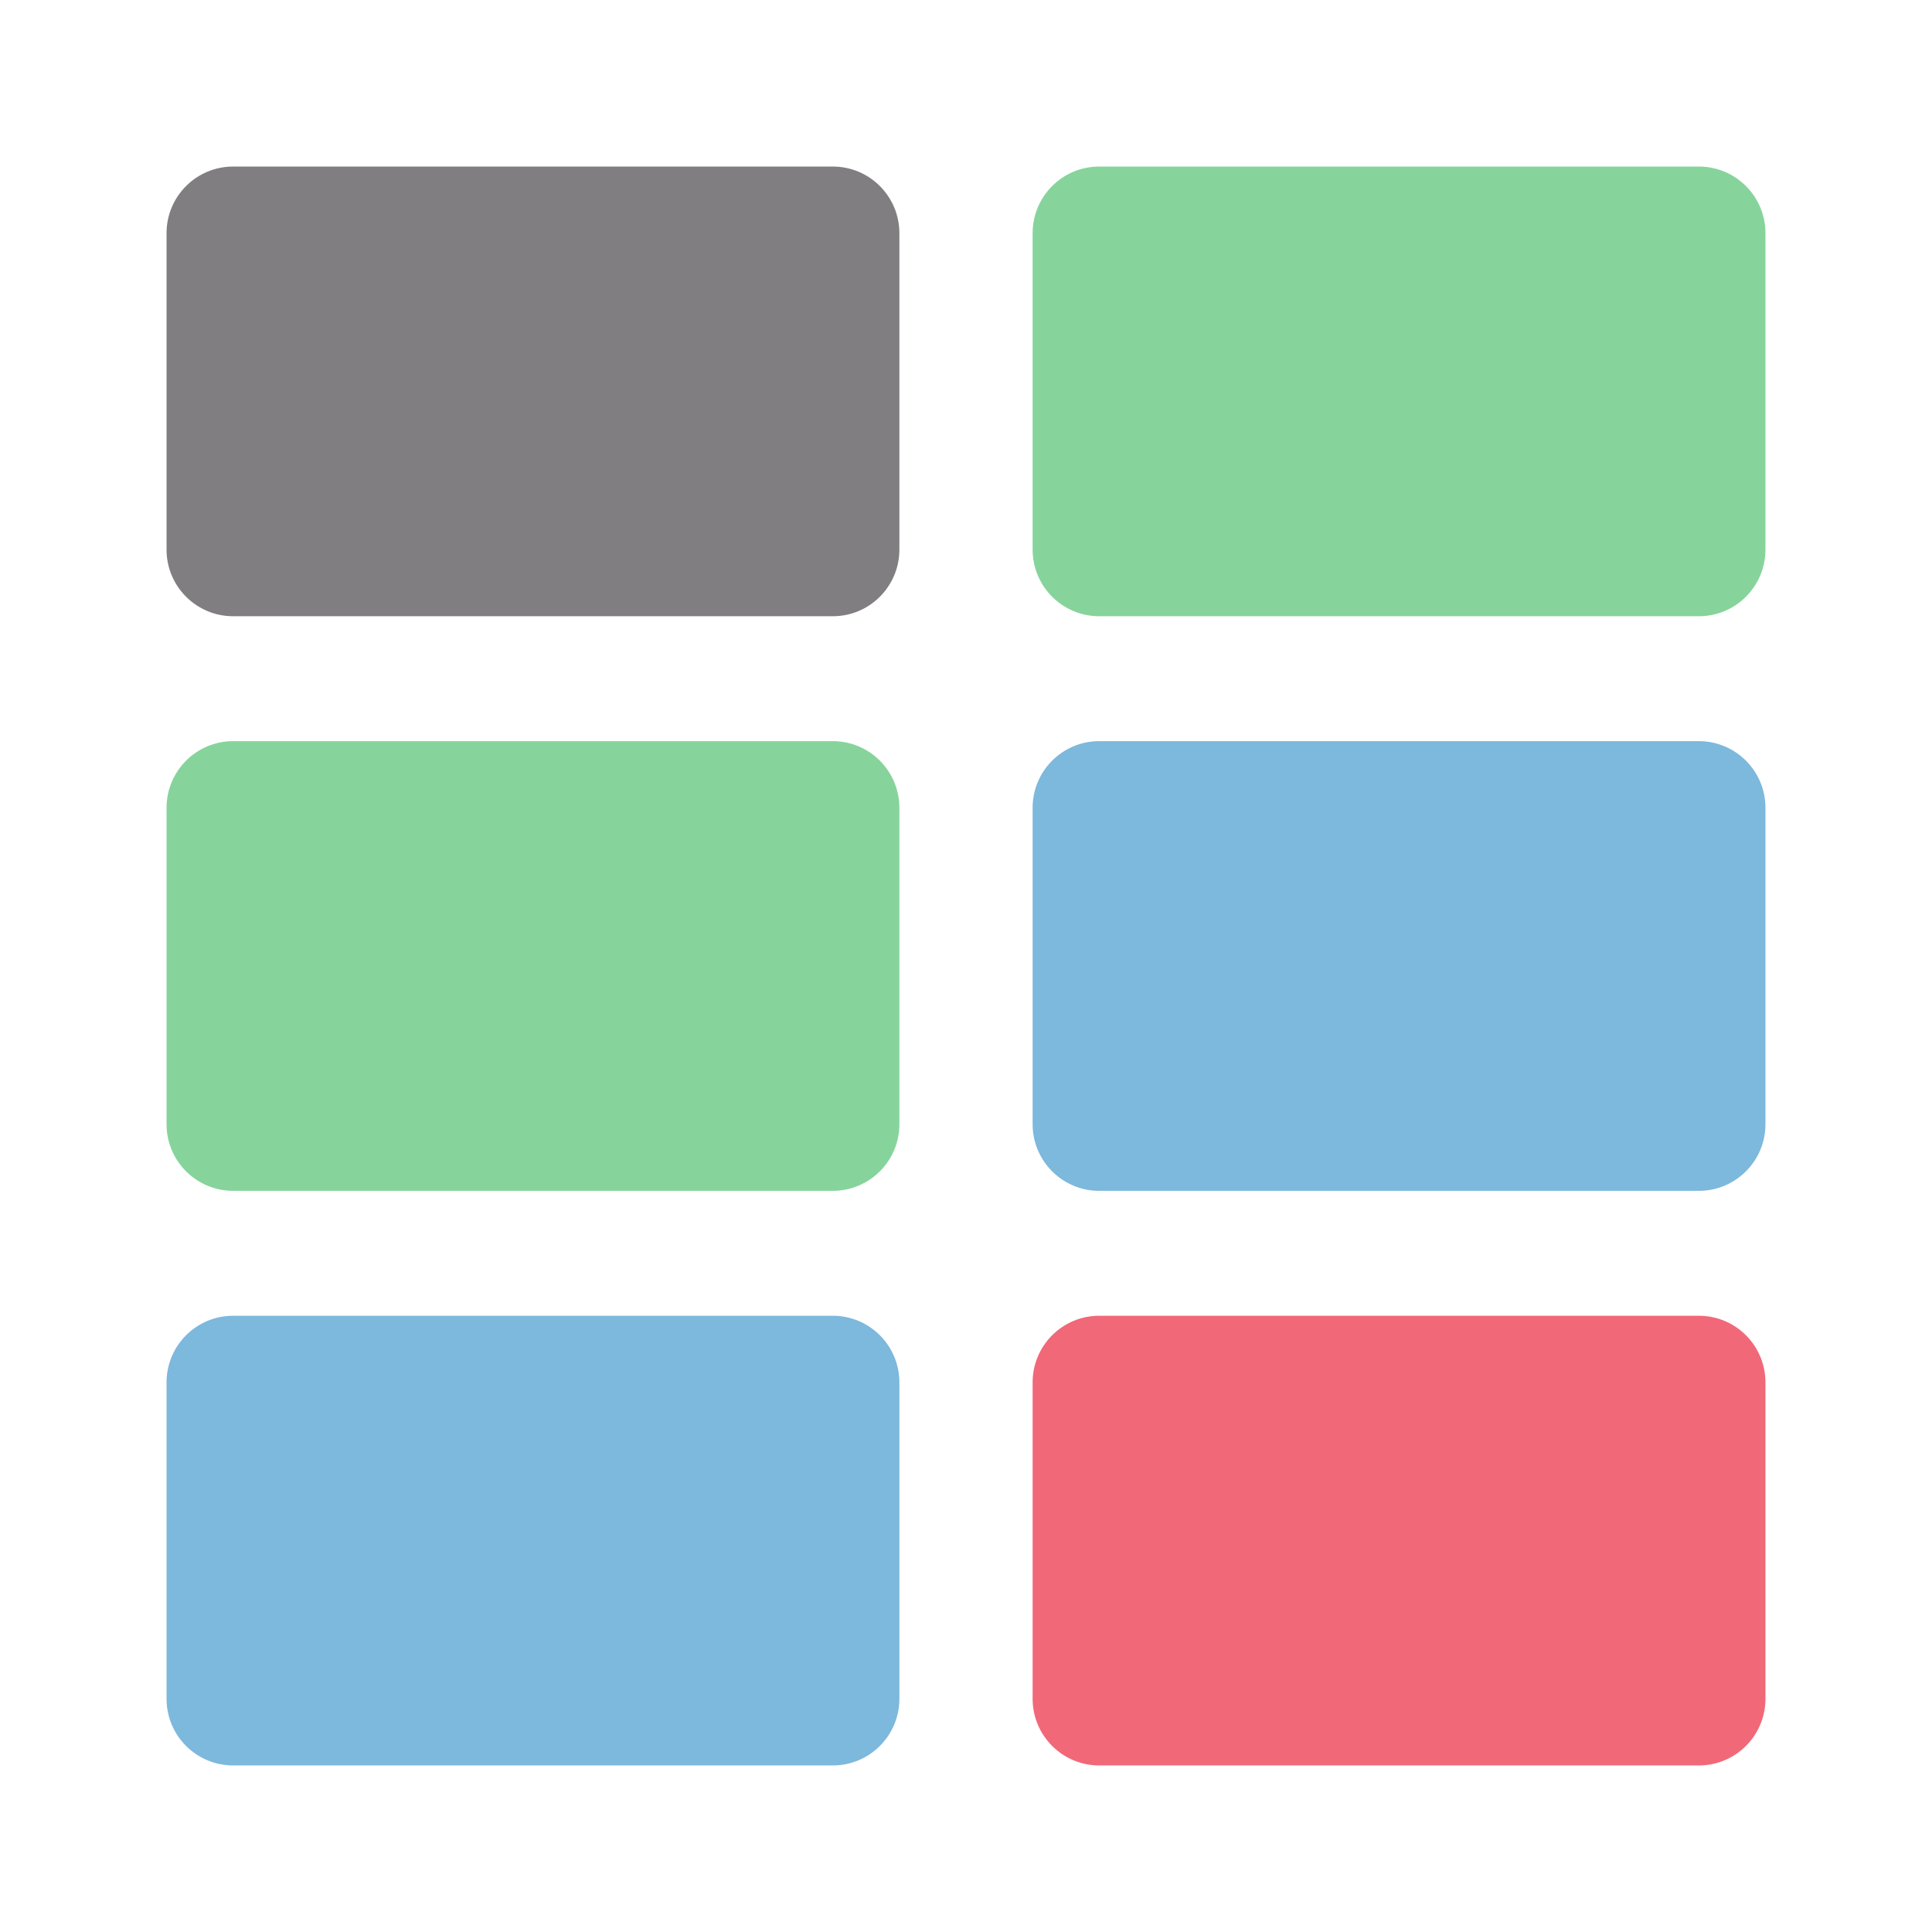
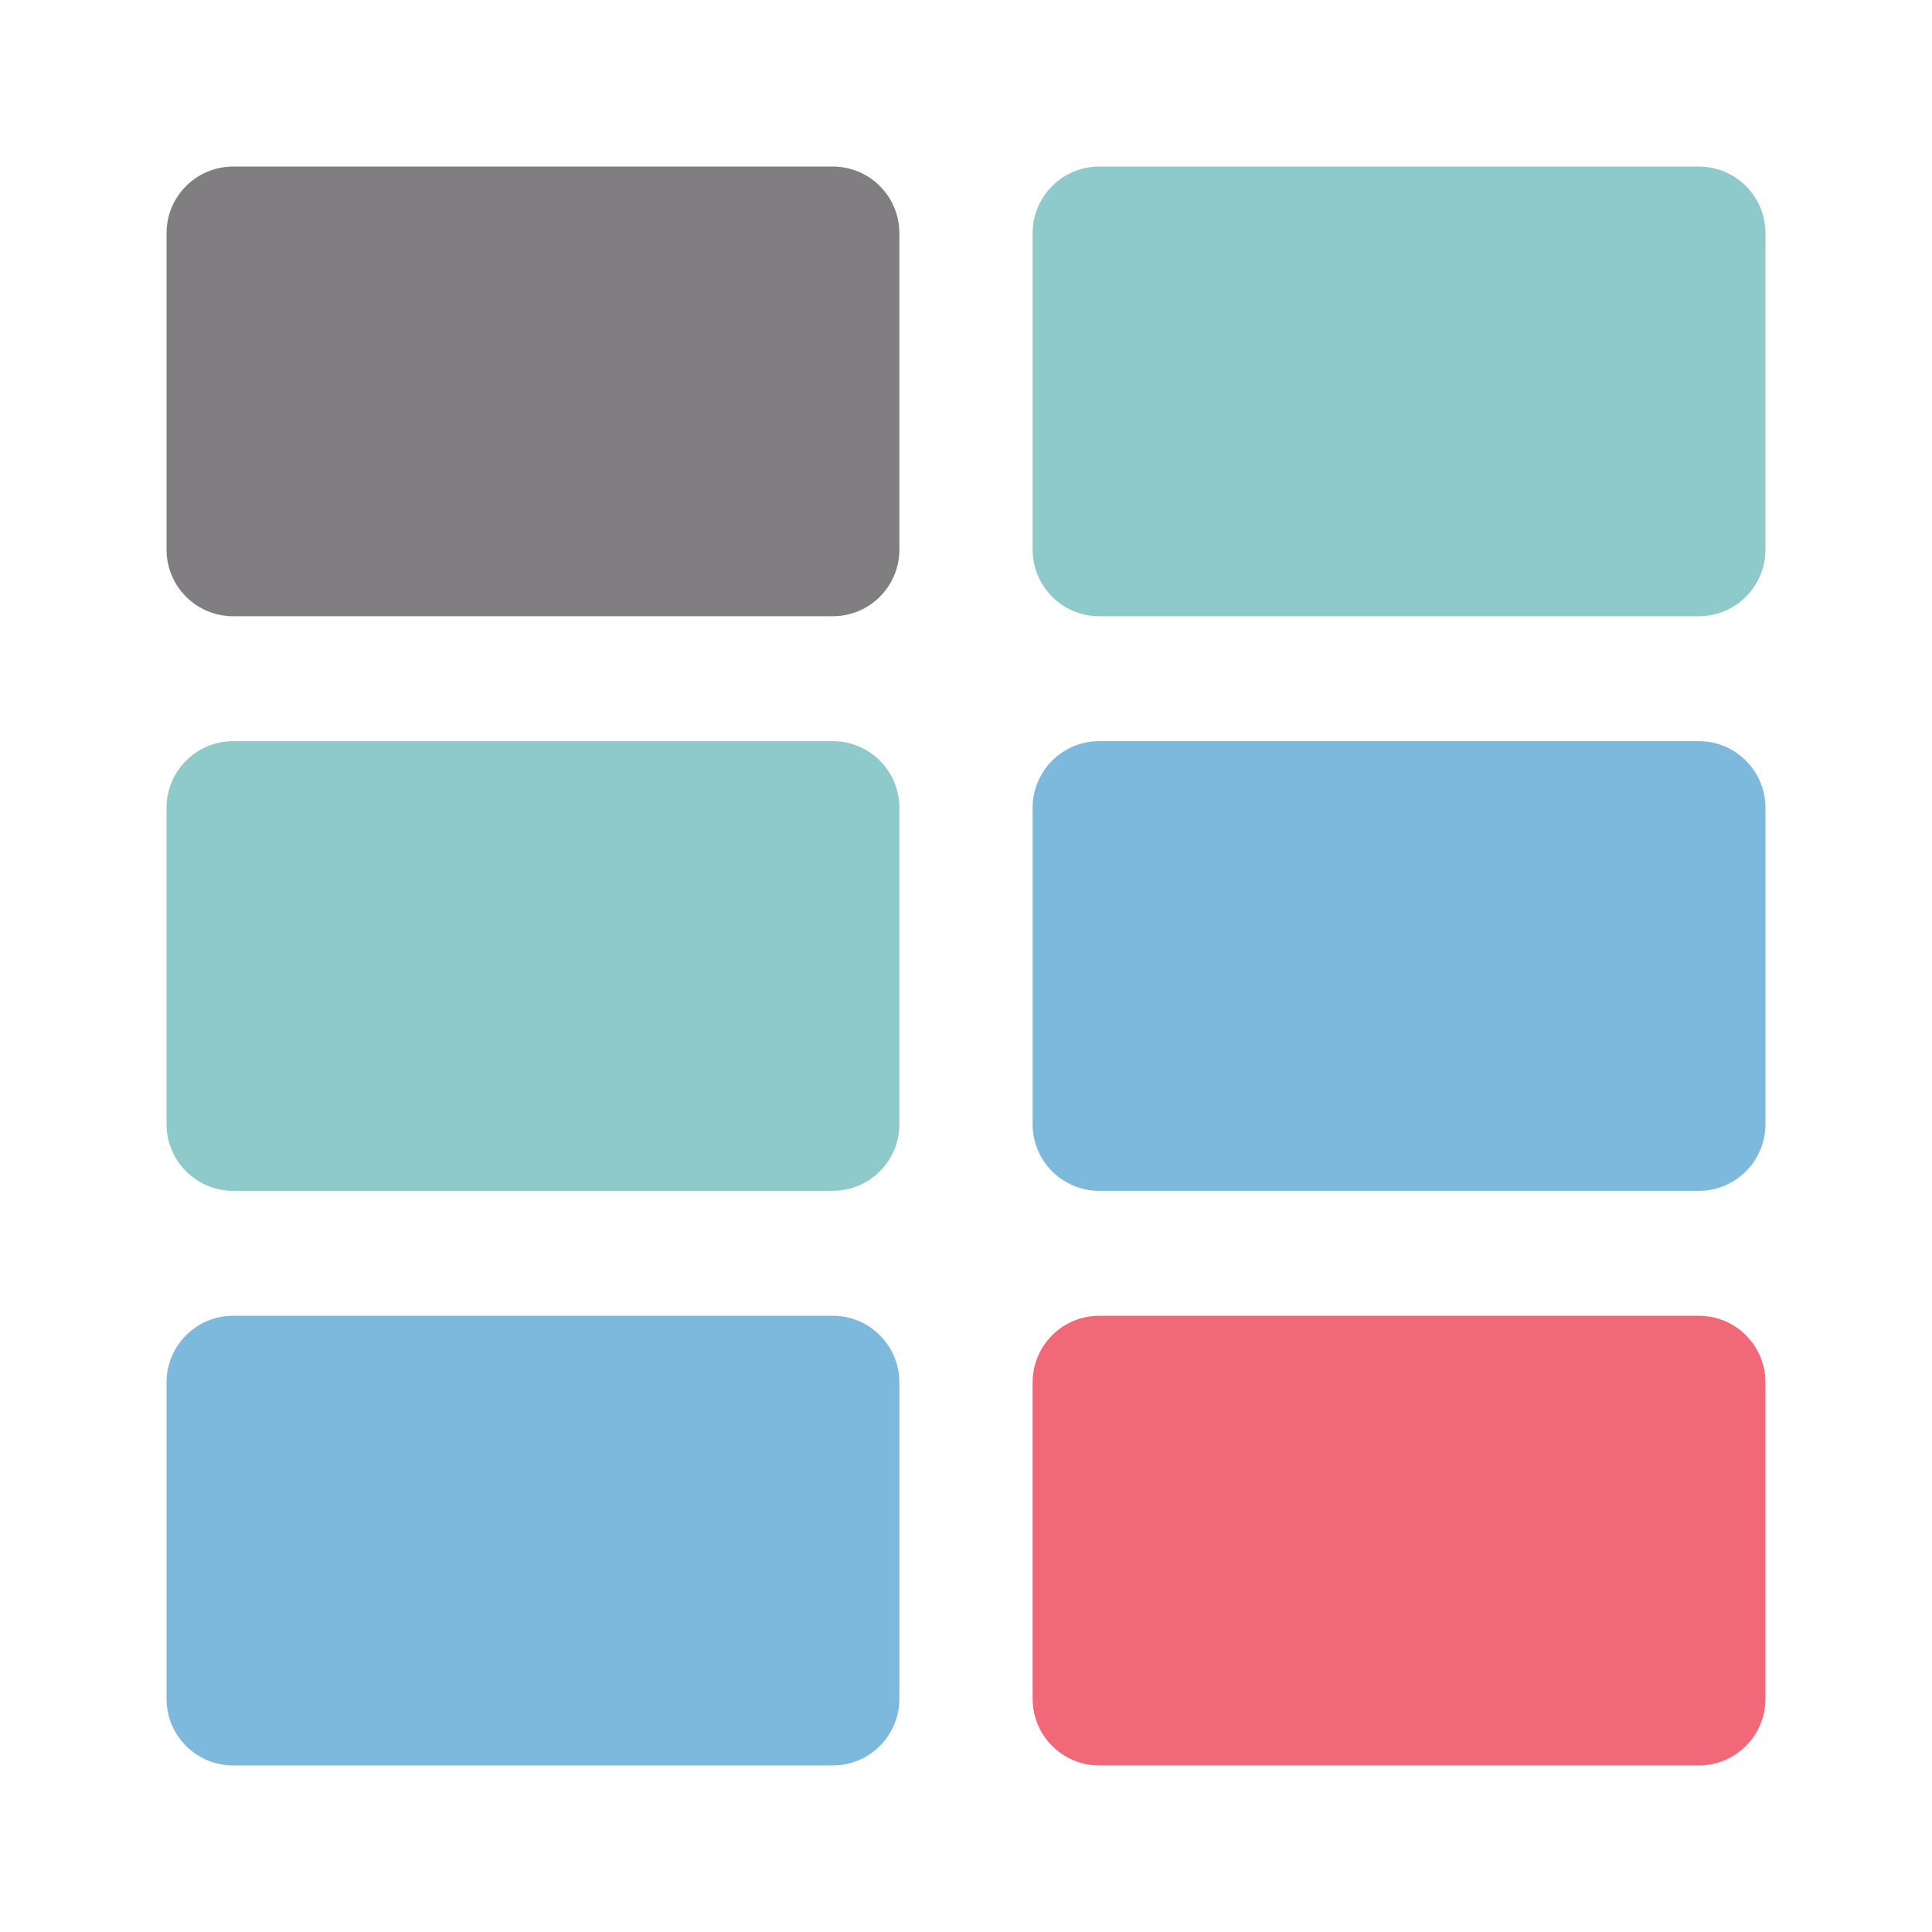
<svg xmlns="http://www.w3.org/2000/svg">
  <style>
    #background {
      fill: transparent;
    }
  </style>
  <defs id="symbols">
    <symbol id="add" viewBox="0 0 16 16">
      <path fill-rule="evenodd" d="M8 2a6 6 0 1 0 0 12A6 6 0 0 0 8 2Zm-5.657.343a8 8 0 1 1 11.314 11.314A8 8 0 0 1 2.343 2.343Z" clip-rule="evenodd" />
      <path d="M11.5 7.1h-7a.5.5 0 0 0-.5.5v.75a.5.5 0 0 0 .5.5h7a.5.5 0 0 0 .5-.5V7.6a.5.5 0 0 0-.5-.5Z" />
      <path d="M8.88 11.5v-7a.5.5 0 0 0-.5-.5h-.75a.5.5 0 0 0-.5.5v7a.5.5 0 0 0 .5.5h.75a.5.5 0 0 0 .5-.5Z" />
    </symbol>
    <symbol id="animation" viewBox="0 0 64 64">
      <path d="M42.27,1.14c-12,0-21.73,9.73-21.73,21.73c0,12,9.73,21.73,21.73,21.73c12,0,21.73-9.73,21.73-21.73   C63.99,10.87,54.27,1.15,42.27,1.14z M42.27,42.23c-10.69,0-19.36-8.67-19.36-19.36c0-10.69,8.67-19.36,19.36-19.36   c10.69,0,19.36,8.67,19.36,19.36C61.62,33.55,52.96,42.21,42.27,42.23z">
      </path>
      <path d="M11.64,31.11c0.01,0,0.02,0.01,0.02,0.01c0.62,0.22,1.29-0.11,1.51-0.73c0-0.01,0-0.01,0.01-0.02   c0.85-2.38,2.23-4.53,4.05-6.28c0.46-0.47,0.45-1.22-0.02-1.68c-0.45-0.44-1.16-0.45-1.63-0.03c-2.08,2.01-3.67,4.47-4.64,7.2   C10.71,30.2,11.03,30.88,11.64,31.11z">
      </path>
      <path d="M12.25,36.18c-0.01-0.65-0.55-1.17-1.21-1.16c-0.65,0.01-1.17,0.55-1.16,1.21c0.07,3.4,1.07,6.71,2.88,9.58   c0.22,0.35,0.6,0.56,1.01,0.55c0.65,0,1.19-0.53,1.19-1.18c0-0.22-0.06-0.44-0.18-0.63C13.18,42.04,12.31,39.15,12.25,36.18z">
      </path>
      <path d="M40.28,47.09c-0.02,0.02-0.03,0.03-0.05,0.05v-0.01c-2.06,2.14-4.66,3.67-7.52,4.43c-0.63,0.17-1.01,0.82-0.84,1.45   c0.17,0.63,0.82,1.01,1.45,0.84c3.28-0.87,6.26-2.63,8.62-5.07c0.47-0.46,0.48-1.21,0.02-1.68C41.5,46.64,40.75,46.63,40.28,47.09z">
      </path>
      <path d="M26.87,52.03L26.87,52.03c-2.95-0.3-5.76-1.39-8.13-3.17c-0.52-0.39-1.27-0.29-1.66,0.24c-0.39,0.52-0.29,1.27,0.24,1.66   c2.71,2.04,5.94,3.3,9.32,3.64h0.12c0.65,0.03,1.21-0.47,1.24-1.13C28.03,52.62,27.53,52.06,26.87,52.03z">
      </path>
      <path d="M2.77,53.28c0-0.1-0.01-0.2-0.04-0.3l-0.01,0.01c-0.24-0.95-0.36-1.93-0.36-2.92c0-0.46,0.03-0.91,0.08-1.37   c0.07-0.65-0.4-1.25-1.05-1.32c-0.65-0.07-1.25,0.4-1.32,1.05C0.02,48.98,0,49.53,0,50.07c0,1.18,0.14,2.35,0.43,3.49   c0.13,0.53,0.61,0.9,1.15,0.89C2.24,54.46,2.77,53.93,2.77,53.28z">
      </path>
      <path d="M2.1,45.11c0.58,0.29,1.28,0.06,1.58-0.51c0.67-1.28,1.56-2.43,2.64-3.39c0.46-0.46,0.46-1.21,0-1.68   c-0.43-0.43-1.11-0.46-1.58-0.09c-1.29,1.15-2.36,2.53-3.16,4.07C1.29,44.1,1.52,44.81,2.1,45.11z">
      </path>
      <path d="M23.21,57.96L23.21,57.96c-0.95,1.07-2.09,1.97-3.37,2.65c-0.59,0.28-0.84,0.99-0.56,1.58c0.28,0.59,0.99,0.84,1.58,0.56   c0.03-0.01,0.06-0.03,0.09-0.05c1.53-0.8,2.89-1.87,4.04-3.16c0.44-0.49,0.39-1.24-0.1-1.68C24.4,57.42,23.65,57.47,23.21,57.96z">
      </path>
      <path d="M7.62,59.95c-0.02-0.01-0.04-0.03-0.06-0.04V59.9c-1.19-0.81-2.22-1.84-3.05-3.02c-0.38-0.54-1.11-0.67-1.65-0.29   s-0.67,1.11-0.29,1.65c0.99,1.42,2.22,2.64,3.65,3.62c0.53,0.39,1.27,0.28,1.66-0.25C8.26,61.08,8.14,60.34,7.62,59.95z">
      </path>
    </symbol>
    <symbol id="arrow" viewBox="0 0 17 13">
      <path fill-rule="evenodd" d="M10.859 2.059V3.83a1.75 1.75 0 0 1-1.75 1.75H1.5v1.095h7.609a1.75 1.75 0 0 1 1.75 1.75v1.796l3.535-4.081-3.535-4.081ZM10.12.077a1.17 1.17 0 0 1 1.292.329v.001l4.303 4.967c.184.213.285.485.285.766v.022l.1.085-.127.146a1.17 1.17 0 0 1-.258.513l-4.303 4.968a1.17 1.17 0 0 1-2.053-.766V8.425a.25.25 0 0 0-.25-.25H1.167A1.17 1.17 0 0 1 0 7.005V5.25a1.17 1.17 0 0 1 1.17-1.17h7.939a.25.25 0 0 0 .25-.25V1.173A1.173 1.173 0 0 1 10.12.077Z" clip-rule="evenodd" />
    </symbol>
    <symbol id="ascending" viewBox="0 0 16 13">
      <rect width="12" height="1.75" rx=".25" />
      <rect width="7" height="1.75" y="5" rx=".25" />
      <rect width="6" height="1.75" y="10" rx=".25" />
      <path fill-rule="evenodd" d="M11.076 11.546c0 .33.267.596.596.596h.893a.595.595 0 0 0 .595-.596V7.38h1.492a.595.595 0 0 0 .39-1.045l-2.528-2.189a.595.595 0 0 0-.78 0l-2.527 2.19a.595.595 0 0 0 .39 1.044h1.48v4.167Z" clip-rule="evenodd" />
    </symbol>
    <symbol id="background">
      <rect width="100%" height="100%" />
    </symbol>
    <symbol id="camera" viewBox="0 0 18 15">
      <path fill-rule="evenodd" d="M4.635 1.912c.21-.69.85-1.162 1.573-1.162h5.55c.759 0 1.42.518 1.599 1.255l.225.936h.996a2.666 2.666 0 0 1 2.672 2.66v5.989c0 1.47-1.198 2.66-2.672 2.66H3.422A2.666 2.666 0 0 1 .75 11.59V5.6c0-1.47 1.197-2.66 2.672-2.66h.9l.313-1.029Zm1.704.653-.471 1.547a.91.91 0 0 1-.871.644H3.422c-.471 0-.85.38-.85.845v5.989c0 .466.379.845.85.845h11.156c.471 0 .85-.38.85-.845V5.6a.848.848 0 0 0-.85-.845h-1.713a.91.91 0 0 1-.886-.696l-.36-1.495h-5.28ZM10.5 8a1.5 1.5 0 1 1-3 0 1.5 1.5 0 0 1 3 0ZM12 8a3 3 0 1 1-6 0 3 3 0 0 1 6 0Z" clip-rule="evenodd" />
    </symbol>
    <symbol id="circle" viewBox="0 0 120 120">
      <circle cy="60" cx="60" r="60" />
    </symbol>
    <symbol id="collapse" viewBox="0 0 14 14">
      <path fill-rule="evenodd" d="M1.124.587a.5.5 0 0 1 .707 0l2.475 2.475.879-.88a.5.5 0 0 1 .852.39l-.2 2.801a.5.5 0 0 1-.464.463l-2.801.201a.5.5 0 0 1-.39-.852L3.07 4.3.594 1.824a.5.5 0 0 1 0-.707l.53-.53Zm12.382.537a.5.5 0 0 1 0 .707l-2.475 2.475.88.879a.5.5 0 0 1-.39.852l-2.801-.2a.5.5 0 0 1-.463-.464l-.201-2.801a.5.5 0 0 1 .852-.39l.886.887L12.269.594a.5.5 0 0 1 .707 0l.53.53ZM.586 12.262a.5.5 0 0 0 0 .707l.531.53a.5.5 0 0 0 .707 0L4.3 11.024l.886.886a.5.5 0 0 0 .852-.39l-.2-2.8a.5.5 0 0 0-.464-.463l-2.8-.201a.5.5 0 0 0-.39.852l.879.879-2.475 2.475H.586Zm12.383 1.244a.5.5 0 0 1-.707 0l-2.475-2.475-.879.88a.5.5 0 0 1-.852-.39l.2-2.801a.5.5 0 0 1 .464-.463l2.801-.201a.5.5 0 0 1 .39.852l-.887.886 2.475 2.475a.5.5 0 0 1 0 .707l-.53.53Z" clip-rule="evenodd" />
    </symbol>
    <symbol id="color" viewBox="0 0 120 120">
      <circle cy="60" cx="60" r="60" fill="url(#rainbow)" fill-opacity="0.66" />
      <use href="#opacity" />
    </symbol>
    <symbol id="date-picker" viewBox="0 0 150 150">
      <rect x="1" y="1" rx="8" width="114" height="114" />
      <path d="M130.019 110.44H117.56V97.98a3.558 3.558 0 00-3.56-3.56 3.56 3.56 0 00-3.559 3.56v12.46h-12.46a3.558 3.558 0 100 7.119h12.46v12.46a3.56 3.56 0 107.119 0v-12.46h12.459a3.559 3.559 0 100-7.119z" />
      <path d="M88.544 88.544c-14.059 14.059-14.059 36.853 0 50.912 14.059 14.059 36.853 14.059 50.912 0 14.059-14.059 14.059-36.853 0-50.912-14.059-14.059-36.853-14.059-50.912 0zm45.999 46c-11.345 11.344-29.741 11.345-41.086 0-11.346-11.346-11.346-29.741 0-41.087 11.345-11.346 29.741-11.346 41.086 0 11.346 11.346 11.346 29.741 0 41.087z" />
    </symbol>
    <symbol id="decending" viewBox="0 0 15 12">
      <path d="M11.75 0H.25A.25.25 0 0 0 0 .25V1.5c0 .138.112.25.25.25h11.5A.25.25 0 0 0 12 1.5V.25a.25.25 0 0 0-.25-.25Zm-5 5H.25a.25.25 0 0 0-.25.25V6.5c0 .138.112.25.25.25h6.5A.25.25 0 0 0 7 6.5V5.25A.25.25 0 0 0 6.75 5Zm-1 5H.25a.25.25 0 0 0-.25.25v1.25c0 .138.112.25.25.25h5.5A.25.25 0 0 0 6 11.5v-1.25a.25.25 0 0 0-.25-.25Z" />
      <path fill-rule="evenodd" d="M12.171 4.293a.596.596 0 0 0-.595-.596h-.893a.595.595 0 0 0-.595.596v4.166H8.596a.595.595 0 0 0-.39 1.046l2.528 2.189a.595.595 0 0 0 .78 0l2.527-2.19a.595.595 0 0 0-.39-1.045h-1.48V4.293Z" clip-rule="evenodd" />
    </symbol>
    <symbol id="download" viewBox="0 0 16 16">
      <path fill-rule="evenodd" d="M2 8a6 6 0 1 1 12 0A6 6 0 0 1 2 8ZM0 8a8 8 0 1 1 16 0A8 8 0 0 1 0 8Zm8.88-4.5a.5.5 0 0 0-.5-.5h-.75a.5.5 0 0 0-.5.5V7H5.877a.5.5 0 0 0-.327.878l2.123 1.839a.5.5 0 0 0 .654 0l2.123-1.839A.5.5 0 0 0 10.123 7H8.88V3.5ZM5.5 10.62a.5.5 0 0 0-.5.5v.75a.5.5 0 0 0 .5.5h5a.5.5 0 0 0 .5-.5v-.75a.5.5 0 0 0-.5-.5h-5Z" clip-rule="evenodd" />
    </symbol>
    <symbol id="edit" viewBox="0 0 15 14">
      <path fill-rule="evenodd" d="M.5 0a.5.5 0 0 0-.5.5v13a.5.5 0 0 0 .5.5h9a.5.5 0 0 0 .125-.016.5.5 0 0 0 .125.016h.75a.5.5 0 0 0 .5-.5V6.773l3.102-4.35a.5.5 0 0 0-.117-.697l-.61-.436a.5.5 0 0 0-.698.117L11 3.76V.5a.5.5 0 0 0-.5-.5h-.75a.5.5 0 0 0-.125.016A.5.5 0 0 0 9.5 0h-9Zm8.75 1.75h-7.5v10.5h7.5V9.227l-.173.242a.5.5 0 0 1-.106.109l-.994.748a.5.5 0 0 1-.777-.553l.384-1.184a.5.5 0 0 1 .069-.136l1.597-2.24V1.75Z" clip-rule="evenodd" />
    </symbol>
    <symbol id="expand" viewBox="0 0 14 14">
      <path fill-rule="evenodd" d="M5.422 5.96a.5.5 0 0 1-.707 0L2.24 3.485l-.879.879a.5.5 0 0 1-.852-.39l.201-2.8A.5.5 0 0 1 1.173.71l2.801-.2a.5.5 0 0 1 .39.851l-.886.886 2.475 2.475a.5.5 0 0 1 0 .707l-.53.53-.001.001Zm2.711-.537a.5.5 0 0 1 0-.708l2.475-2.474-.879-.88a.5.5 0 0 1 .39-.852l2.8.201a.5.5 0 0 1 .464.463l.2 2.802a.5.5 0 0 1-.852.389l-.886-.886-2.474 2.475a.5.5 0 0 1-.707 0l-.531-.53ZM5.96 9.378a.5.5 0 0 0 0-.707l-.53-.53a.5.5 0 0 0-.708 0l-2.475 2.474-.886-.886a.5.5 0 0 0-.852.39L.71 12.92a.5.5 0 0 0 .463.463l2.801.201a.5.5 0 0 0 .39-.852l-.88-.88L5.96 9.378Zm2.71-1.245a.5.5 0 0 1 .708 0l2.475 2.475.879-.879a.5.5 0 0 1 .852.39l-.201 2.8a.5.5 0 0 1-.463.464l-2.801.201a.5.5 0 0 1-.39-.852l.886-.886L8.14 9.37a.5.5 0 0 1 0-.707l.53-.53Z" clip-rule="evenodd" />
    </symbol>
    <symbol id="finished" viewBox="0 0 16 16">
      <path fill-rule="evenodd" d="M8 2a6 6 0 1 0 0 12A6 6 0 0 0 8 2Zm-5.657.343a8 8 0 1 1 11.314 11.314A8 8 0 0 1 2.343 2.343Z" clip-rule="evenodd" />
      <path fill-rule="evenodd" d="M10.916 5.051a.5.5 0 0 0-.705.06L6.96 8.963l-1.05-.885a.5.5 0 0 0-.704.06l-.484.572a.5.5 0 0 0 .06.705l2 1.69a.5.5 0 0 0 .704-.06l.469-.556a.5.5 0 0 0 .043-.045l3.55-4.204a.5.5 0 0 0-.059-.705l-.573-.484Z" clip-rule="evenodd" />
    </symbol>
    <symbol id="galaxy" viewBox="0 0 18 16">
      <path fill-rule="evenodd" d="M14.189 1.236c-.106-.15-.08-.195.056-.071.308.28.857.852 1.085 1.15 2.087 2.813 2.218 6.412.392 9.16-1.37 2.027-3.457 3.172-5.74 3.172-2.805 0-5.055-1.635-5.675-4.089-.163-.687-.195-1.7-.098-2.257C4.666 6.306 6.231 4.9 8.025 4.9c1.924 0 3.229 1.145 3.294 2.912 0 .13.228-.066.326-.23.587-1.177-.228-2.78-1.891-3.597C6.85 2.512 3.1 4.572 2.122 8.17c-.62 2.356-.023 5.047 1.64 7.239.027.04-.027.086-.063.052l-.207-.192C1.6 13.37.72 10.853 1.079 8.367c.39-2.715 2.348-5.136 4.794-5.954 3.391-1.112 6.946.491 7.761 3.533.555 2.094.033 3.925-1.467 5.103-1.533 1.178-3.979.916-4.925-.523-.326-.458-.554-1.145-.554-1.636 0-.13-.228.066-.359.294-.391.753-.065 1.93.718 2.716 2.446 2.387 6.522 1.373 8.316-2.061 1.337-2.584.913-5.823-1.174-8.603Z" clip-rule="evenodd" />
      <path fill-rule="evenodd" d="M15.316 2.644c1.261 2.446 1.366 5.09.228 7.289-1.839 3.52-6.069 4.622-8.64 2.113l-.002-.002a3.33 3.33 0 0 1-.851-1.462c-.14-.519-.129-1.057.097-1.492l.004-.008c.076-.132.18-.257.275-.336a.59.59 0 0 1 .08-.056.326.326 0 0 1 .112-.043.234.234 0 0 1 .273.243c0 .444.212 1.09.516 1.518l.005.006c.43.656 1.216 1.059 2.093 1.152.876.093 1.816-.125 2.536-.678 1.424-1.12 1.933-2.86 1.395-4.89-.778-2.902-4.193-4.475-7.5-3.391-2.367.792-4.276 3.145-4.656 5.789-.27 1.872.18 3.766 1.257 5.387-.863-1.834-1.093-3.843-.613-5.665v-.002c1.002-3.686 4.87-5.86 7.92-4.314.865.426 1.519 1.06 1.88 1.752.36.694.432 1.459.103 2.119l-.004.007-.004.007a1.09 1.09 0 0 1-.25.282.56.56 0 0 1-.078.05.32.32 0 0 1-.112.038.234.234 0 0 1-.265-.24c-.031-.831-.352-1.504-.88-1.97-.532-.47-1.288-.743-2.21-.743-1.678 0-3.174 1.318-3.616 3.237-.09.528-.06 1.508.096 2.168.595 2.351 2.753 3.934 5.477 3.934 2.21 0 4.236-1.107 5.57-3.082 1.731-2.605 1.658-6.002-.236-8.717Zm-.934-1.63c.314.285.872.866 1.11 1.177l.002.002c2.135 2.878 2.274 6.571.398 9.395l-.001.001c-1.405 2.08-3.553 3.262-5.909 3.262-2.886 0-5.227-1.687-5.873-4.243v-.003c-.17-.711-.203-1.752-.101-2.339l.002-.01c.474-2.069 2.107-3.56 4.015-3.56 1.002 0 1.86.299 2.48.844.535.473.88 1.121.986 1.891.226-.504.175-1.105-.129-1.688-.316-.607-.9-1.183-1.698-1.575l-.002-.001c-2.758-1.399-6.389.547-7.343 4.056-.602 2.287-.024 4.914 1.606 7.063l.006.009a.243.243 0 0 1-.046.324.244.244 0 0 1-.325-.009h-.001l-.212-.197c-1.933-1.94-2.839-4.52-2.47-7.075.4-2.786 2.407-5.274 4.931-6.118h.001c3.476-1.14 7.17.492 8.022 3.673.572 2.159.037 4.08-1.538 5.316l-.002.002c-.813.624-1.861.864-2.828.76-.964-.102-1.874-.549-2.39-1.33a3.516 3.516 0 0 1-.555-1.375.89.89 0 0 0-.01.016c-.163.317-.184.743-.063 1.195.12.451.38.91.746 1.278 2.32 2.264 6.242 1.337 7.991-2.01 1.294-2.5.894-5.656-1.156-8.387l-.004-.004a.763.763 0 0 1-.075-.127.328.328 0 0 1-.024-.08.217.217 0 0 1 .242-.257.274.274 0 0 1 .097.034.652.652 0 0 1 .12.09Z" clip-rule="evenodd" />
    </symbol>
    <symbol id="gear" viewBox="0 0 16 16">
      <path fill-rule="evenodd" d="M8 15c.412 0 .817-.036 1.21-.104l.217-.961a1.167 1.167 0 0 1 1.76-.73l.833.526a7.037 7.037 0 0 0 1.71-1.71l-.525-.833a1.167 1.167 0 0 1 .73-1.761l.96-.217a7.04 7.04 0 0 0 .001-2.42l-.962-.216a1.167 1.167 0 0 1-.729-1.761l.526-.833a7.04 7.04 0 0 0-1.71-1.71l-.833.525a1.167 1.167 0 0 1-1.761-.73l-.218-.96a7.045 7.045 0 0 0-2.418 0l-.218.96a1.167 1.167 0 0 1-1.76.73l-.834-.526a7.04 7.04 0 0 0-1.71 1.71l.526.834c.43.681.057 1.583-.73 1.76l-.961.218a7.045 7.045 0 0 0 0 2.419l.962.217c.786.177 1.16 1.08.73 1.76l-.527.834a7.042 7.042 0 0 0 1.71 1.71l.834-.526a1.167 1.167 0 0 1 1.76.73l.218.96c.392.07.797.105 1.209.105Zm0-4a3 3 0 1 0 0-6 3 3 0 0 0 0 6Z" clip-rule="evenodd" />
    </symbol>
    <symbol id="corner" viewBox="0 0 8 8">
      <rect x="1" y="0" width="2" height="7" rx="1.333" />
    </symbol>
    <symbol id="grid" viewBox="0 0 18 14">
      <path fill-rule="evenodd" d="M4.25 0a.5.5 0 0 1 .5.5V6H13V.5a.5.5 0 0 1 .5-.5h.75a.5.5 0 0 1 .5.5V6h2.75a.5.5 0 0 1 .5.5v.75a.5.5 0 0 1-.5.5h-2.75v5.75a.5.5 0 0 1-.5.5h-.75a.5.5 0 0 1-.5-.5V7.75H4.75v5.75a.5.5 0 0 1-.5.5H3.5a.5.5 0 0 1-.5-.5V7.75H.5a.5.5 0 0 1-.5-.5V6.5A.5.5 0 0 1 .5 6H3V.5a.5.5 0 0 1 .5-.5h.75Z" clip-rule="evenodd" />
    </symbol>
    <symbol id="hamburger" viewBox="0 0 16 12">
      <rect width="16" height="1.75" rx=".25" />
      <rect width="16" height="1.75" y="5" rx=".25" />
      <rect width="16" height="1.75" y="10" rx=".25" />
    </symbol>
    <symbol id="heart" viewBox="0 0 16 16">
      <path fill-rule="evenodd" d="M8 4.448a1.75 1.75 0 0 1-1.386-.683l-.877-1.138c-.784-1.017-2.166-1.16-3.117-.37-.991.823-1.17 2.37-.357 3.426l.019.024 5.753 8.034 5.68-8.03.022-.028c.813-1.057.634-2.603-.357-3.426-.95-.79-2.333-.647-3.117.37l-.877 1.138A1.75 1.75 0 0 1 8 4.448Zm1.115-3.171a4.09 4.09 0 0 0-.238.283L8 2.698 7.123 1.56a4.165 4.165 0 0 0-.238-.283C5.468-.259 3.131-.443 1.501.911-.224 2.344-.503 4.959.877 6.75l6.08 8.492c.11.153.25.281.41.378l.072.042a1.218 1.218 0 0 0 1.62-.34l6.064-8.572c1.38-1.792 1.1-4.407-.624-5.84-1.63-1.355-3.967-1.17-5.384.366Z" clip-rule="evenodd" />
    </symbol>
    <symbol id="home" viewBox="0 0 16 16">
      <path fill-rule="evenodd" d="M7.442 2.044 2.188 5.647a.701.701 0 0 0-.234.252.606.606 0 0 0-.079.301v7.2c0 .18.057.327.229.484.176.16.374.241.646.241h2.245v-4.8h6.01v4.8h2.262a.895.895 0 0 0 .625-.238l.004-.003c.172-.157.229-.304.229-.484V6.2c0-.103-.024-.2-.079-.3a.701.701 0 0 0-.234-.253l-.007-.005-5.247-3.598a.991.991 0 0 0-.556-.169h-.004a.991.991 0 0 0-.556.169ZM8 .125a2.741 2.741 0 0 0-1.54.47L1.208 4.196a2.45 2.45 0 0 0-.79.865A2.355 2.355 0 0 0 .125 6.2v7.2c0 .7.285 1.307.799 1.776a2.64 2.64 0 0 0 1.826.699h3.995v-4.8h2.51v4.8h3.987a2.65 2.65 0 0 0 1.836-.7c.513-.47.797-1.076.797-1.775V6.2c0-.403-.1-.787-.293-1.14a2.45 2.45 0 0 0-.79-.864L9.545.598 9.54.595A2.741 2.741 0 0 0 8 .125Z" clip-rule="evenodd" />
    </symbol>
    <symbol id="location" viewBox="0 0 14 17">
      <path fill-rule="evenodd" d="M7 0C3.134 0 0 2.708 0 6.049c0 3.123 3.246 7.497 6.356 10.375a.941.941 0 0 0 1.285-.001C10.517 13.732 14 9.153 14 6.049 14 2.708 10.866 0 7 0Zm0 10a3 3 0 1 0 0-6 3 3 0 0 0 0 6Z" clip-rule="evenodd" />
    </symbol>
    <symbol id="message" viewBox="0 0 14 14">
      <path fill-rule="evenodd" d="M0 0h14v11h-1.25a.619.619 0 0 0-.496.248l-1.384 1.85a.996.996 0 0 1-.8.402h-.008a.989.989 0 0 1-.787-.402l-1.24-1.69A1.001 1.001 0 0 0 7.228 11H0V0Zm1.75 1.75v7.5h5.478a2.752 2.752 0 0 1 2.217 1.122l.634.863.773-1.033a2.37 2.37 0 0 1 1.398-.899V1.75H1.75Z" clip-rule="evenodd" />
    </symbol>
    <symbol id="opacity" viewBox="0 0 16 16">
      <path fill-rule="evenodd" d="M1.75 8A6.25 6.25 0 0 1 7.5 1.77c.275-.022.5.204.5.48v11.5a.471.471 0 0 1-.5.48A6.25 6.25 0 0 1 1.75 8ZM8 16a8 8 0 1 1 8-8v.044a7.973 7.973 0 0 1-2.462 5.729A7.973 7.973 0 0 1 8.038 16H8Z" clip-rule="evenodd" />
    </symbol>
    <symbol id="picker" viewBox="0 0 14 17">
      <path fill-rule="evenodd" d="M1.938 9.5h10.137c-.25-.902-.77-1.993-1.553-3.197-.972-1.492-2.234-2.983-3.516-4.24-1.195 1.19-2.45 2.677-3.443 4.185C2.75 7.48 2.205 8.595 1.938 9.5ZM7 16.677c3.866 0 7-2.708 7-6.049C14 7.504 10.754 3.13 7.644.253a.94.94 0 0 0-1.285.001C3.483 2.944 0 7.523 0 10.628c0 3.34 3.134 6.049 7 6.049Z" clip-rule="evenodd" />
    </symbol>
    <symbol id="play" viewBox="0 0 13 16">
      <path fill-rule="evenodd" d="M1.75 3.132 9.66 8l-7.91 4.868V3.132ZM10.7 7.36l.004-.003ZM0 1.79A1 1 0 0 1 1.523.937l10.092 6.211a.998.998 0 0 1 0 1.704L1.529 15.059l-.002.002A1 1 0 0 1 0 14.21V1.79Z" clip-rule="evenodd" />
    </symbol>
    <linearGradient id="rainbow">
      <stop offset="0" stop-color="red" />
      <stop offset="0.286" stop-color="#ff0" />
      <stop offset="0.429" stop-color="#0f0" />
      <stop offset="0.571" stop-color="cyan" />
      <stop offset="0.714" stop-color="blue" />
      <stop offset="0.857" stop-color="#f0f" />
      <stop offset="1" stop-color="red" />
    </linearGradient>
    <symbol id="remove" viewBox="0 0 16 16">
      <path fill-rule="evenodd" d="M2 8a6 6 0 1 1 12 0A6 6 0 0 1 2 8ZM0 8a8 8 0 1 1 16 0A8 8 0 0 1 0 8Zm4.5-.9a.5.5 0 0 0-.5.5v.75a.5.5 0 0 0 .5.5h7a.5.5 0 0 0 .5-.5V7.6a.5.5 0 0 0-.5-.5h-7Z" clip-rule="evenodd" />
    </symbol>
    <symbol id="search" viewBox="0 0 14 15">
      <path fill-rule="evenodd" d="M11.25 6.5a4.75 4.75 0 1 1-9.5 0 4.75 4.75 0 0 1 9.5 0Zm-.915 5.249a6.5 6.5 0 1 1 1.261-1.214l2.295 2.295a.25.25 0 0 1 0 .354l-.884.884a.25.25 0 0 1-.354 0l-2.318-2.32Z" clip-rule="evenodd" />
    </symbol>
    <symbol id="share" viewBox="0 0 1200 1200">
      <path d="m936 622.8c-13.199 0-24 10.801-24 24v321.6h-19.199l-218.4-223.2-1.199-1.199c-1.199 0-1.199-1.199-2.398-1.199s-1.199-1.199-2.398-1.199c-1.199 0-1.199-1.199-2.398-1.199-1.199 0-1.199 0-2.398-1.199h-2.398-2.398-2.398-2.398-2.398c-1.199 0-1.199 0-2.398 1.199-1.199 0-1.199 0-2.398 1.199-1.199 0-1.199 1.199-2.398 1.199s-1.199 1.199-2.398 1.199-1.199 1.199-2.398 1.199c-1.199 0-1.199 1.199-2.398 1.199l-49.223 51.602-175.2-170.4s-1.199-1.199-2.398-1.199c-1.199 0-1.199-1.199-2.398-1.199-1.199 0-1.199-1.199-2.398-1.199s-1.199-1.199-2.398-1.199-1.199 0-2.398-1.199h-1.199-2.398-1.199-3.602-1.199c-1.199 0-2.398 0-2.398 1.199h-1.199c-2.414-0.004-3.613 1.195-3.613 1.195s-1.199 0-1.199 1.199c-1.199 0-1.199 1.199-2.398 1.199l-1.199 1.199-150 157.2v-492h397.2c13.199 0 24-10.801 24-24s-10.801-24-24-24h-421.2c-13.199 0-24 10.801-24 24v724.8c0 13.199 10.801 24 24 24h732c13.199 0 24-10.801 24-24v-346.8c-1.199-13.199-10.801-24-25.199-24zm-519.6 346.8h-187.2v-115.2l166.8-175.2 157.2 152.4-133.2 133.2c-1.199 1.199-2.398 3.598-3.602 4.801zm67.203 0 172.8-172.8 170.4 172.8z" />
      <path d="m278.4 452.4c0 54 44.398 98.398 98.398 98.398s98.398-44.398 98.398-98.398-44.398-98.398-98.398-98.398c-53.996 0-98.398 43.199-98.398 98.398zm150 0c0 27.602-22.801 50.398-50.398 50.398-27.602 0-50.398-22.801-50.398-50.398 0-27.602 22.801-50.398 50.398-50.398 27.602 0 50.398 22.801 50.398 50.398z" />
      <path d="m810 189.6c-9.602-9.602-24-9.602-33.602 0-4.801 4.801-7.199 12-7.199 19.199v2.398 102c-111.6 13.199-294 111.6-294 321.6v2.398 2.398c0 1.199 0 1.199 1.199 2.398 0 1.199 0 1.199 1.199 2.398 0 1.199 1.199 1.199 1.199 2.398s1.199 1.199 1.199 2.398c0 0 1.199 1.199 1.199 1.199 0 1.199 1.199 1.199 2.398 2.398l1.199 1.199c1.199 0 1.199 1.199 2.398 1.199 1.199 0 1.199 1.199 2.398 1.199 1.199 0 1.199 1.199 2.398 1.199s1.199 0 2.398 1.199h1.199 4.801 4.801c1.199 0 3.602-1.199 4.801-1.199s2.398-1.199 3.602-2.398c0 0 1.199-1.199 1.199-1.199 1.199-1.199 1.199-1.199 2.398-2.398 117.6-124.8 193.2-138 252-139.2l0.012 99.609v4.801c0 1.199 0 1.199 1.199 2.398 0 1.199 0 1.199 1.199 2.398 0 1.199 1.199 1.199 1.199 2.398 0 0 0 1.199 1.199 1.199 1.199 1.199 2.398 2.398 2.398 3.602 1.199 1.199 2.398 1.199 3.602 2.398 1.199 0 1.199 1.199 2.398 1.199s1.199 1.199 2.398 1.199 1.199 0 2.398 1.199h2.398 4.801 4.801c1.199 0 1.199 0 2.398-1.199 1.199 0 1.199 0 2.398-1.199 1.199 0 1.199-1.199 2.398-1.199s1.199 0 2.398-1.199l3.602-3.602 201.6-202.8c9.602-9.602 9.602-24 0-33.602zm7.199 364.8v-67.199c0-13.199-10.801-24-24-24h-3.602c-61.199 0-140.4 0-259.2 105.6 34.801-139.2 177.6-210 262.8-210 13.199 0 24-10.801 24-24v-70.801l144 145.2z" />
    </symbol>
    <symbol id="silhouette" viewBox="0 0 17 16">
      <path fill-rule="evenodd" d="M11.186 3.82a2.582 2.582 0 0 0-.037-.566C10.82 1.34 9.971 0 7.953 0 5.936 0 5.087 1.34 4.757 3.254a2.575 2.575 0 0 0-.037.565c.076 1.524.764 2.961 1.952 3.812.76.543 1.803.543 2.562 0 1.188-.85 1.876-2.288 1.952-3.812Zm4.373 8.883c.415.714.577 1.534.577 2.307H0c0-.773.146-1.593.56-2.307.366-.63 1.734-1.594 2.578-2.188l.307-.218c.766-.547 1.307-.76 2.308-1.056.566-.167.864-.062 1.213.06.267.095.564.2 1.034.2.465 0 .782-.103 1.072-.196.386-.124.724-.233 1.296-.064 1 .296 1.541.51 2.307 1.056l.307.218c.844.594 2.212 1.557 2.577 2.188Z" clip-rule="evenodd" />
    </symbol>
    <symbol id="star" viewBox="0 0 16 16">
      <path d="M10.532 4.79h-.002c.154.288.389.524.678.677L16 7.998l-4.792 2.532a1.626 1.626 0 0 0-.676.676h-.002L8.002 16l-2.531-4.792a1.624 1.624 0 0 0-.678-.677L0 7.998l4.792-2.531c.289-.153.525-.389.677-.678L8.001 0l2.531 4.79Z" />
    </symbol>
    <symbol id="starburst" viewBox="0 0 16 16">
      <path d="M7.314 5.511h-.001c.1.189.254.343.443.443l3.133 1.655-3.133 1.655c-.189.1-.343.254-.442.442h-.001L5.66 12.84 4.005 9.707a1.061 1.061 0 0 0-.443-.442L.428 7.609l3.133-1.655c.189-.1.343-.254.443-.443L5.659 2.38l1.655 3.131Zm6.754-3.791c.048.09.122.165.213.213l1.512.8-1.512.798a.512.512 0 0 0-.213.214l-.8 1.512-.799-1.512a.512.512 0 0 0-.213-.214l-1.512-.799 1.512-.799a.512.512 0 0 0 .213-.213l.8-1.513.799 1.513Zm-.391 10.146a.511.511 0 0 0 .214.214l1.512.799-1.512.799a.512.512 0 0 0-.214.213l-.799 1.513-.799-1.513a.511.511 0 0 0-.213-.213l-1.513-.8 1.513-.798a.512.512 0 0 0 .213-.214l.8-1.512.798 1.512Z" />
    </symbol>
    <symbol id="working" viewBox="0 0 430 130" preserveAspectRatio="xMidYMid meet">
      <circle cy="64" cx="64" r="64" />
      <circle cy="64" cx="213" r="64" />
      <circle cy="64" cx="365" r="64" />
    </symbol>
    <symbol id="realness" viewBox="-20 -20 232 232" preserveAspectRatio="xMidYMid meet">
      <rect fill="hsla(300,  1%, 33%, 0.75)" width="88" height="54" rx="8" />
-       <rect fill="hsla(136, 47%, 57%, 0.75)" width="88" height="54" rx="8" x="104" />
-       <rect fill="hsla(136, 47%, 57%, 0.75)" width="88" height="54" rx="8" y="69" />
+       <rect fill="hsla(181, 36%, 57%, 0.75)" width="88" height="54" rx="8" x="104" />
+       <rect fill="hsla(181, 36%, 57%, 0.75)" width="88" height="54" rx="8" y="69" />
      <rect fill="hsla(203, 58%, 57%, 0.75)" width="88" height="54" rx="8" x="104" y="69" />
      <rect fill="hsla(203, 58%, 57%, 0.75)" width="88" height="54" rx="8" y="138" />
      <rect fill="hsla(353, 83%, 57%, 0.75)" width="88" height="54" rx="8" x="104" y="138" />
    </symbol>
  </defs>
  <defs id="filters">
    <filter id="rough-it-up">
      <feTurbulence baseFrequency="0.1" type="fractalNoise" numOctaves="2" seed="83" in="flood" />
      <feFlood flood-color="rgba(0,0,0,0.5)" flood-opacity="0.91" result="flood" />
      <feBlend in="flood" in2="SourceGraphic" />
    </filter>
    <filter id="stage-filter" color-interpolation-filters="sRGB" y="0">
      <pattern id="tile" patternUnits="userSpaceOnUse" preserveAspectRatio="xMidYMid slice" width="21" height="34" viewBox="0 0 192 192">
-         <rect fill="hsla(300,  1%, 33%, 0.75)" width="88" height="54" rx="8" />
-         <rect fill="hsla(136, 47%, 57%, 0.75)" width="88" height="54" rx="8" x="104" />
-         <rect fill="hsla(136, 47%, 57%, 0.75)" width="88" height="54" rx="8" y="69" />
-         <rect fill="hsla(203, 58%, 57%, 0.75)" width="88" height="54" rx="8" x="104" y="69" />
-         <rect fill="hsla(203, 58%, 57%, 0.75)" width="88" height="54" rx="8" y="138" />
-         <rect fill="hsla(353, 83%, 57%, 0.75)" width="88" height="54" rx="8" x="104" y="138" />
+         <use href="#realness" width="192" height="192" />
      </pattern>
      <radialGradient id="l" cx="50%" cy="200%" fy="0" r="201%">
        <stop offset="0%" style="stop-color: #fff; stop-opacity: 0.1" />
        <stop offset="10%" style="stop-color: #000; stop-opacity: 0.1" />
        <stop offset="30%" style="stop-color: #000; stop-opacity: 0.3" />
        <stop offset="90%" style="stop-color: #000; stop-opacity: 0.55" />
        <stop offset="100%" style="stop-color: #000; stop-opacity: 0.6" />
      </radialGradient>
      <rect id="gradient_rect" fill="url(#l)" width="100%" height="100%" />
      <rect id="tile_rect" fill="url(#tile)" width="100%" height="100%" />
      <feImage href="#background" result="bg" />
      <feImage href="#tile_rect" result="tile" />
      <feImage href="#gradient_rect" result="waves" />
      <feMerge>
        <feMergeNode in="bg" />
        <feMergeNode in="tile" />
        <feMergeNode in="waves" />
      </feMerge>
    </filter>
    <rect id="stage" filter="url(#stage-filter)" width="100%" height="100%" />
  </defs>
  <defs id="patterns">
    <pattern id="realness-pattern" x="4" y="4" width="66" height="66" patternUnits="userSpaceOnUse" viewBox="0 0 206 206">
      <use href="#realness" width="192" height="192" />
    </pattern>
    <pattern id="light-screen-tone" x="-201.833" y="575.5" width="9" height="9" patternUnits="userSpaceOnUse" viewBox="0 -9 9 9">
      <path d="M9-7.875C9-7.254,8.496-6.75,7.875-6.75S6.75-7.254,6.75-7.875S7.254-9,7.875-9S9-8.496,9-7.875z" fill="hsla(300,  1%, 33%, 0.75)" />
      <path d="M4.5-3.375c0,0.621-0.504,1.125-1.125,1.125S2.25-2.754,2.25-3.375S2.754-4.5,3.375-4.5S4.5-3.996,4.5-3.375z" fill="hsla(300,  1%, 33%, 0.75)" />
    </pattern>
    <pattern id="medium-screen-tone" x="-201.833" y="575.5" width="18.403" height="9.366" patternUnits="userSpaceOnUse" viewBox="0 -9.366 18.403 9.366">
      <path d="M4.601-6.982c0,1.27-1.03,2.3-2.3,2.3S0-5.713,0-6.982c0-1.271,1.03-2.301,2.3-2.301S4.601-8.254,4.601-6.982z" fill="hsla(300,  1%, 33%, 0.75)" />
      <path d="M13.802-2.383c0,1.271-1.03,2.301-2.3,2.301s-2.3-1.029-2.3-2.301c0-1.27,1.03-2.3,2.3-2.3S13.802-3.652,13.802-2.383z" fill="hsla(300,  1%, 33%, 0.75)" />
    </pattern>
    <pattern id="dense-screen-tone" x="-201.833" y="575.5" width="9" height="9" patternUnits="userSpaceOnUse" viewBox="0 -9 9 9">
      <path d="M9-6.75C9-5.508,7.993-4.5,6.75-4.5S4.5-5.508,4.5-6.75S5.507-9,6.75-9S9-7.992,9-6.75z" fill="hsla(300,  1%, 33%, 0.75)" />
      <path d="M4.5-2.25C4.5-1.008,3.493,0,2.25,0S0-1.008,0-2.25S1.007-4.5,2.25-4.5S4.5-3.492,4.5-2.25z" fill="hsla(300,  1%, 33%, 0.75)" />
    </pattern>
    <g id="screen-tone-mix" stroke="black">
      <rect id="square" x="0.5" y="53.167" fill="url(#light-screen-tone)" width="145" height="145" />
      <circle fill="url(#medium-screen-tone)" cx="158.167" cy="72.5" r="72" />
      <polygon id="triangle" fill="url(#dense-screen-tone)" points="348.432,163.662 255.256,27.481 170.144,163.662 " />
    </g>
    <pattern id="realness-animated-pattern" width="100%" height="100%">
      <rect width="100%" height="100%" fill="url(#light-screen-tone)">
        <animate attributeName="opacity" values="0;0.5;0" dur="13s" repeatCount="indefinite" />
      </rect>
      <rect width="100%" height="100%" fill="url(#medium-screen-tone)">
        <animate attributeName="opacity" values="0;0.5;0" dur="8s" repeatCount="indefinite" />
      </rect>
      <rect width="100%" height="100%" fill="url(#dense-screen-tone)">
        <animate attributeName="opacity" values="0;0.5;0" dur="5s" repeatCount="indefinite" />
      </rect>
      <rect width="100%" height="100%" fill="url(#realness-pattern)" />
    </pattern>
  </defs>
  <use href="#realness" viewBox="0 0 1 1" preserveAspectRatio="xMidYMid meet" />
</svg>
